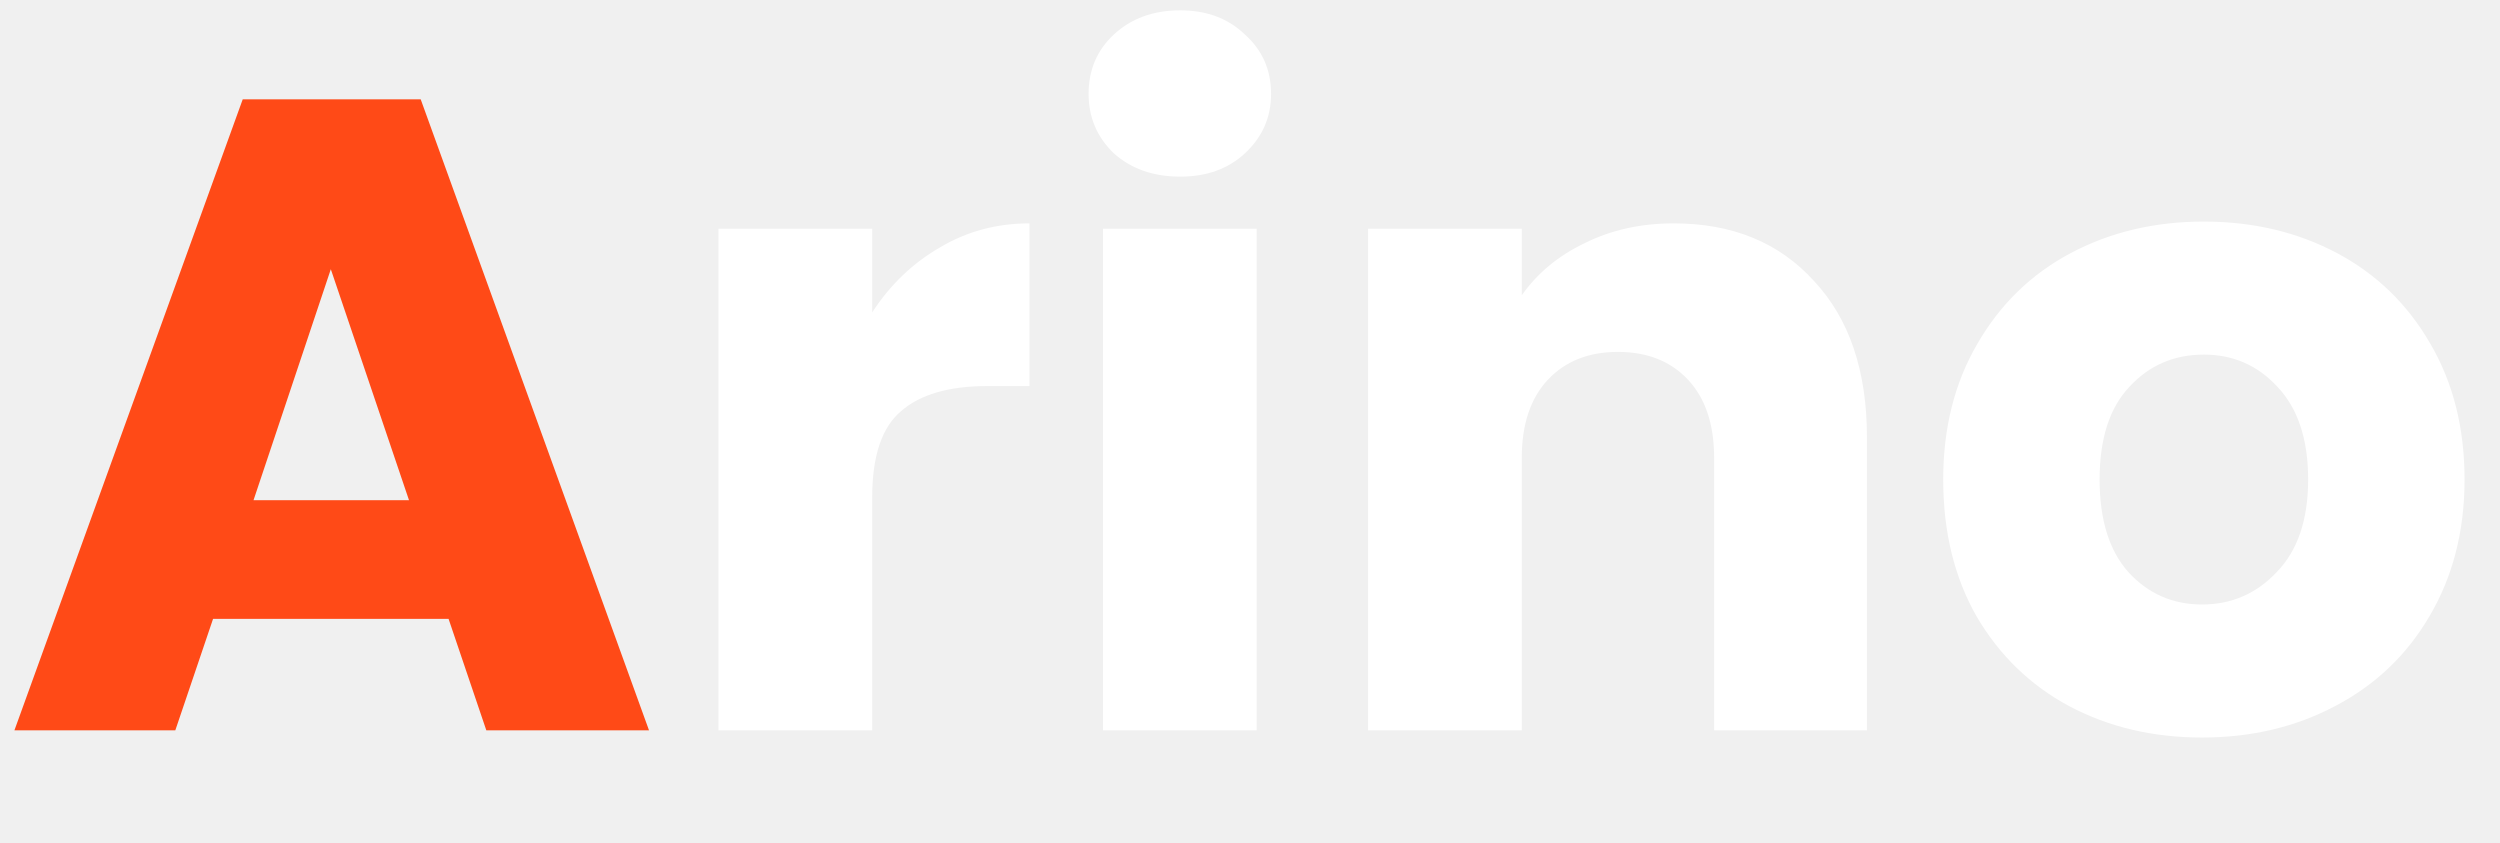
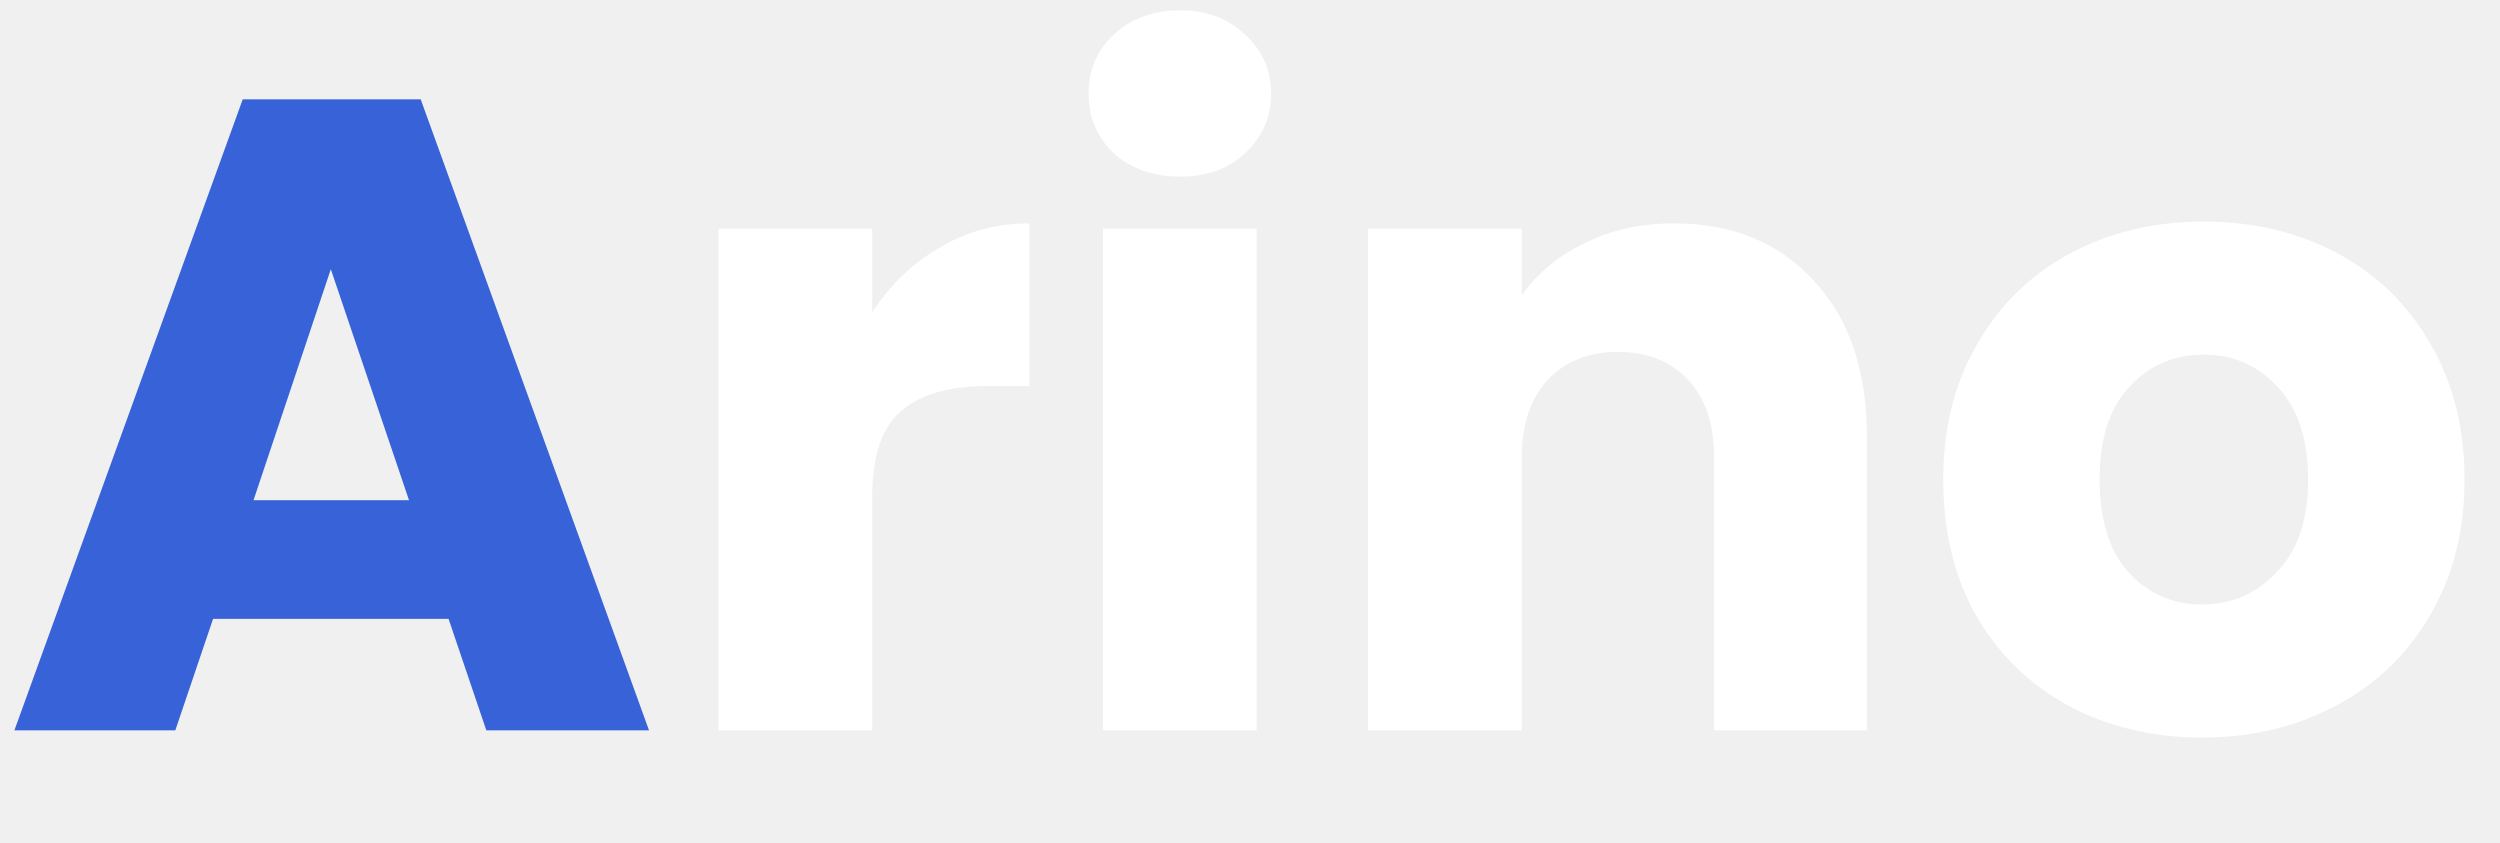
<svg xmlns="http://www.w3.org/2000/svg" width="89" height="30" viewBox="0 0 89 30" fill="none">
-   <path d="M15.969 22.032H7.585L6.241 26H0.513L8.641 3.536H14.977L23.105 26H17.313L15.969 22.032ZM14.561 17.808L11.777 9.584L9.025 17.808H14.561Z" fill="#FF4A17" />
+   <path d="M15.969 22.032H7.585L6.241 26H0.513L8.641 3.536H14.977L23.105 26H17.313L15.969 22.032ZM14.561 17.808L11.777 9.584L9.025 17.808H14.561Z" fill="#3762d8" />
  <path d="M31.05 11.12C31.69 10.139 32.49 9.371 33.45 8.816C34.41 8.24 35.477 7.952 36.65 7.952V13.744H35.146C33.781 13.744 32.757 14.043 32.074 14.64C31.392 15.216 31.05 16.24 31.05 17.712V26H25.578V8.144H31.05V11.12ZM42.018 6.288C41.058 6.288 40.269 6.011 39.65 5.456C39.053 4.88 38.754 4.176 38.754 3.344C38.754 2.491 39.053 1.787 39.65 1.232C40.269 0.656 41.058 0.368 42.018 0.368C42.957 0.368 43.725 0.656 44.322 1.232C44.941 1.787 45.25 2.491 45.25 3.344C45.25 4.176 44.941 4.88 44.322 5.456C43.725 6.011 42.957 6.288 42.018 6.288ZM44.738 8.144V26H39.266V8.144H44.738ZM59.583 7.952C61.674 7.952 63.338 8.635 64.575 10C65.834 11.344 66.463 13.2 66.463 15.568V26H61.023V16.304C61.023 15.109 60.714 14.181 60.095 13.52C59.477 12.859 58.645 12.528 57.599 12.528C56.554 12.528 55.722 12.859 55.103 13.52C54.485 14.181 54.175 15.109 54.175 16.304V26H48.703V8.144H54.175V10.512C54.73 9.723 55.477 9.104 56.415 8.656C57.354 8.187 58.41 7.952 59.583 7.952ZM78.394 26.256C76.645 26.256 75.066 25.883 73.658 25.136C72.271 24.389 71.173 23.323 70.362 21.936C69.573 20.549 69.178 18.928 69.178 17.072C69.178 15.237 69.583 13.627 70.394 12.24C71.205 10.832 72.314 9.755 73.722 9.008C75.13 8.261 76.709 7.888 78.458 7.888C80.207 7.888 81.786 8.261 83.194 9.008C84.602 9.755 85.711 10.832 86.522 12.24C87.333 13.627 87.738 15.237 87.738 17.072C87.738 18.907 87.322 20.528 86.49 21.936C85.679 23.323 84.559 24.389 83.13 25.136C81.722 25.883 80.143 26.256 78.394 26.256ZM78.394 21.52C79.439 21.52 80.325 21.136 81.05 20.368C81.797 19.6 82.17 18.501 82.17 17.072C82.17 15.643 81.807 14.544 81.082 13.776C80.378 13.008 79.503 12.624 78.458 12.624C77.391 12.624 76.506 13.008 75.802 13.776C75.098 14.523 74.746 15.621 74.746 17.072C74.746 18.501 75.087 19.6 75.77 20.368C76.474 21.136 77.349 21.52 78.394 21.52Z" fill="white" />
</svg>
